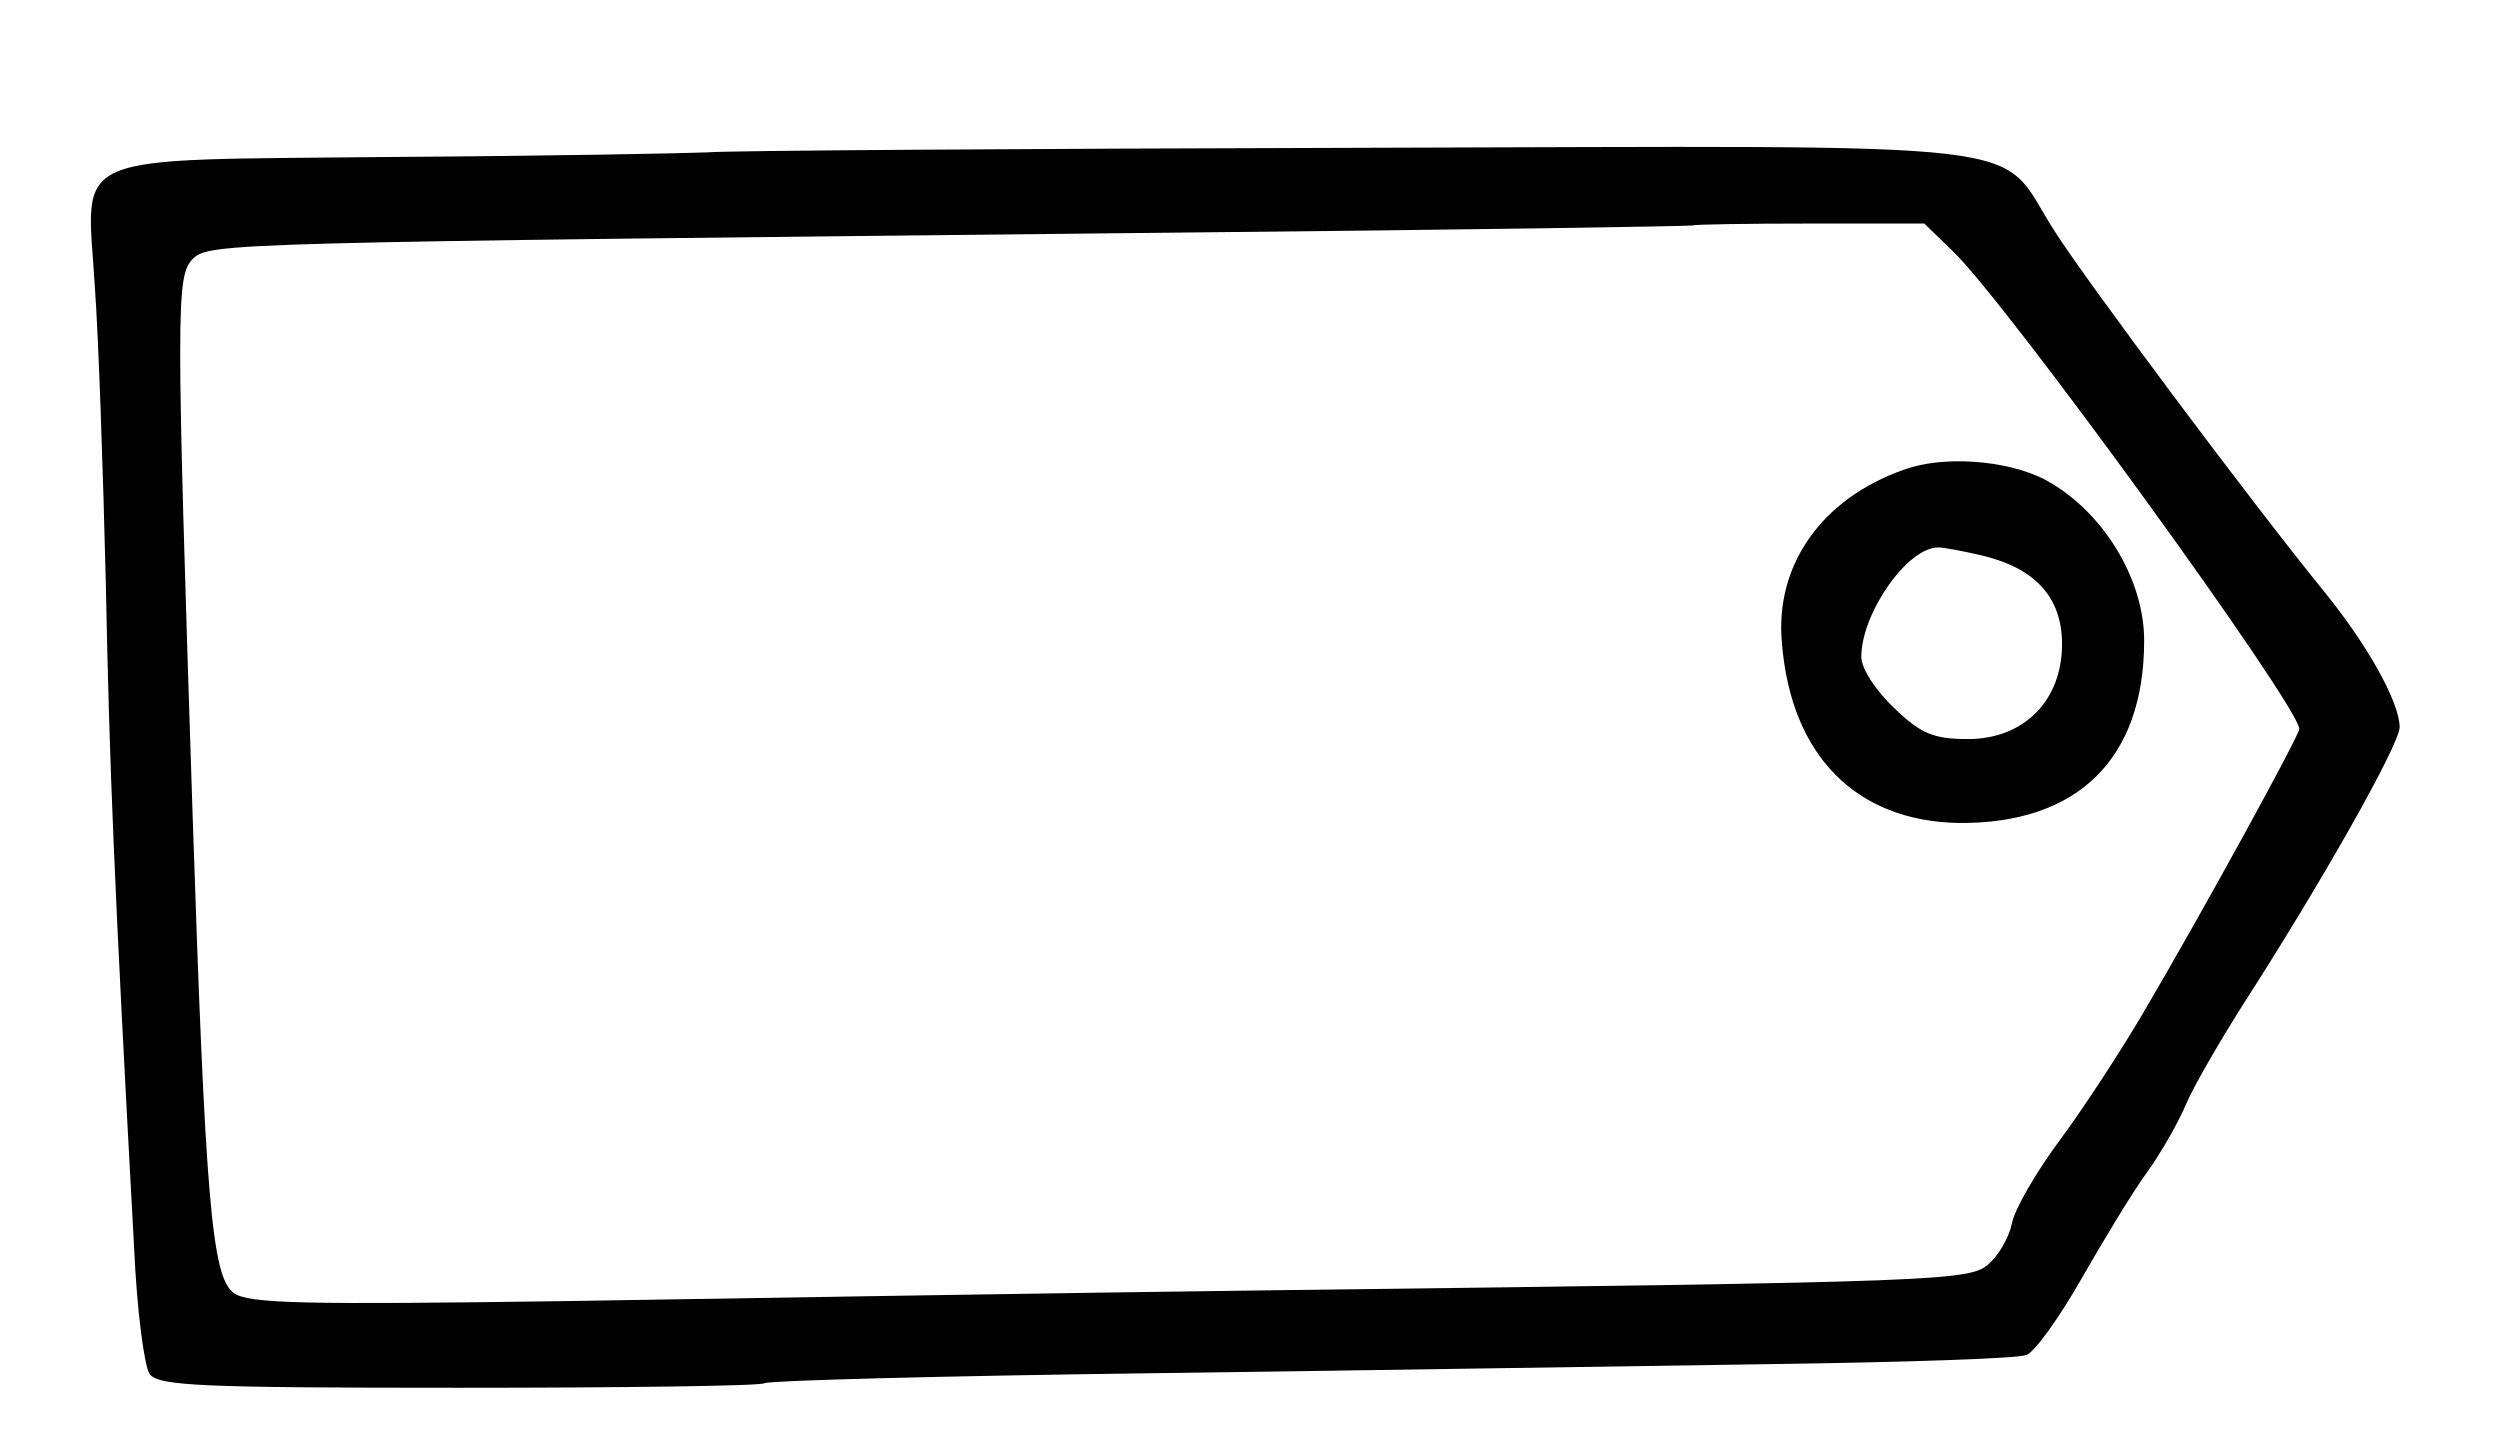
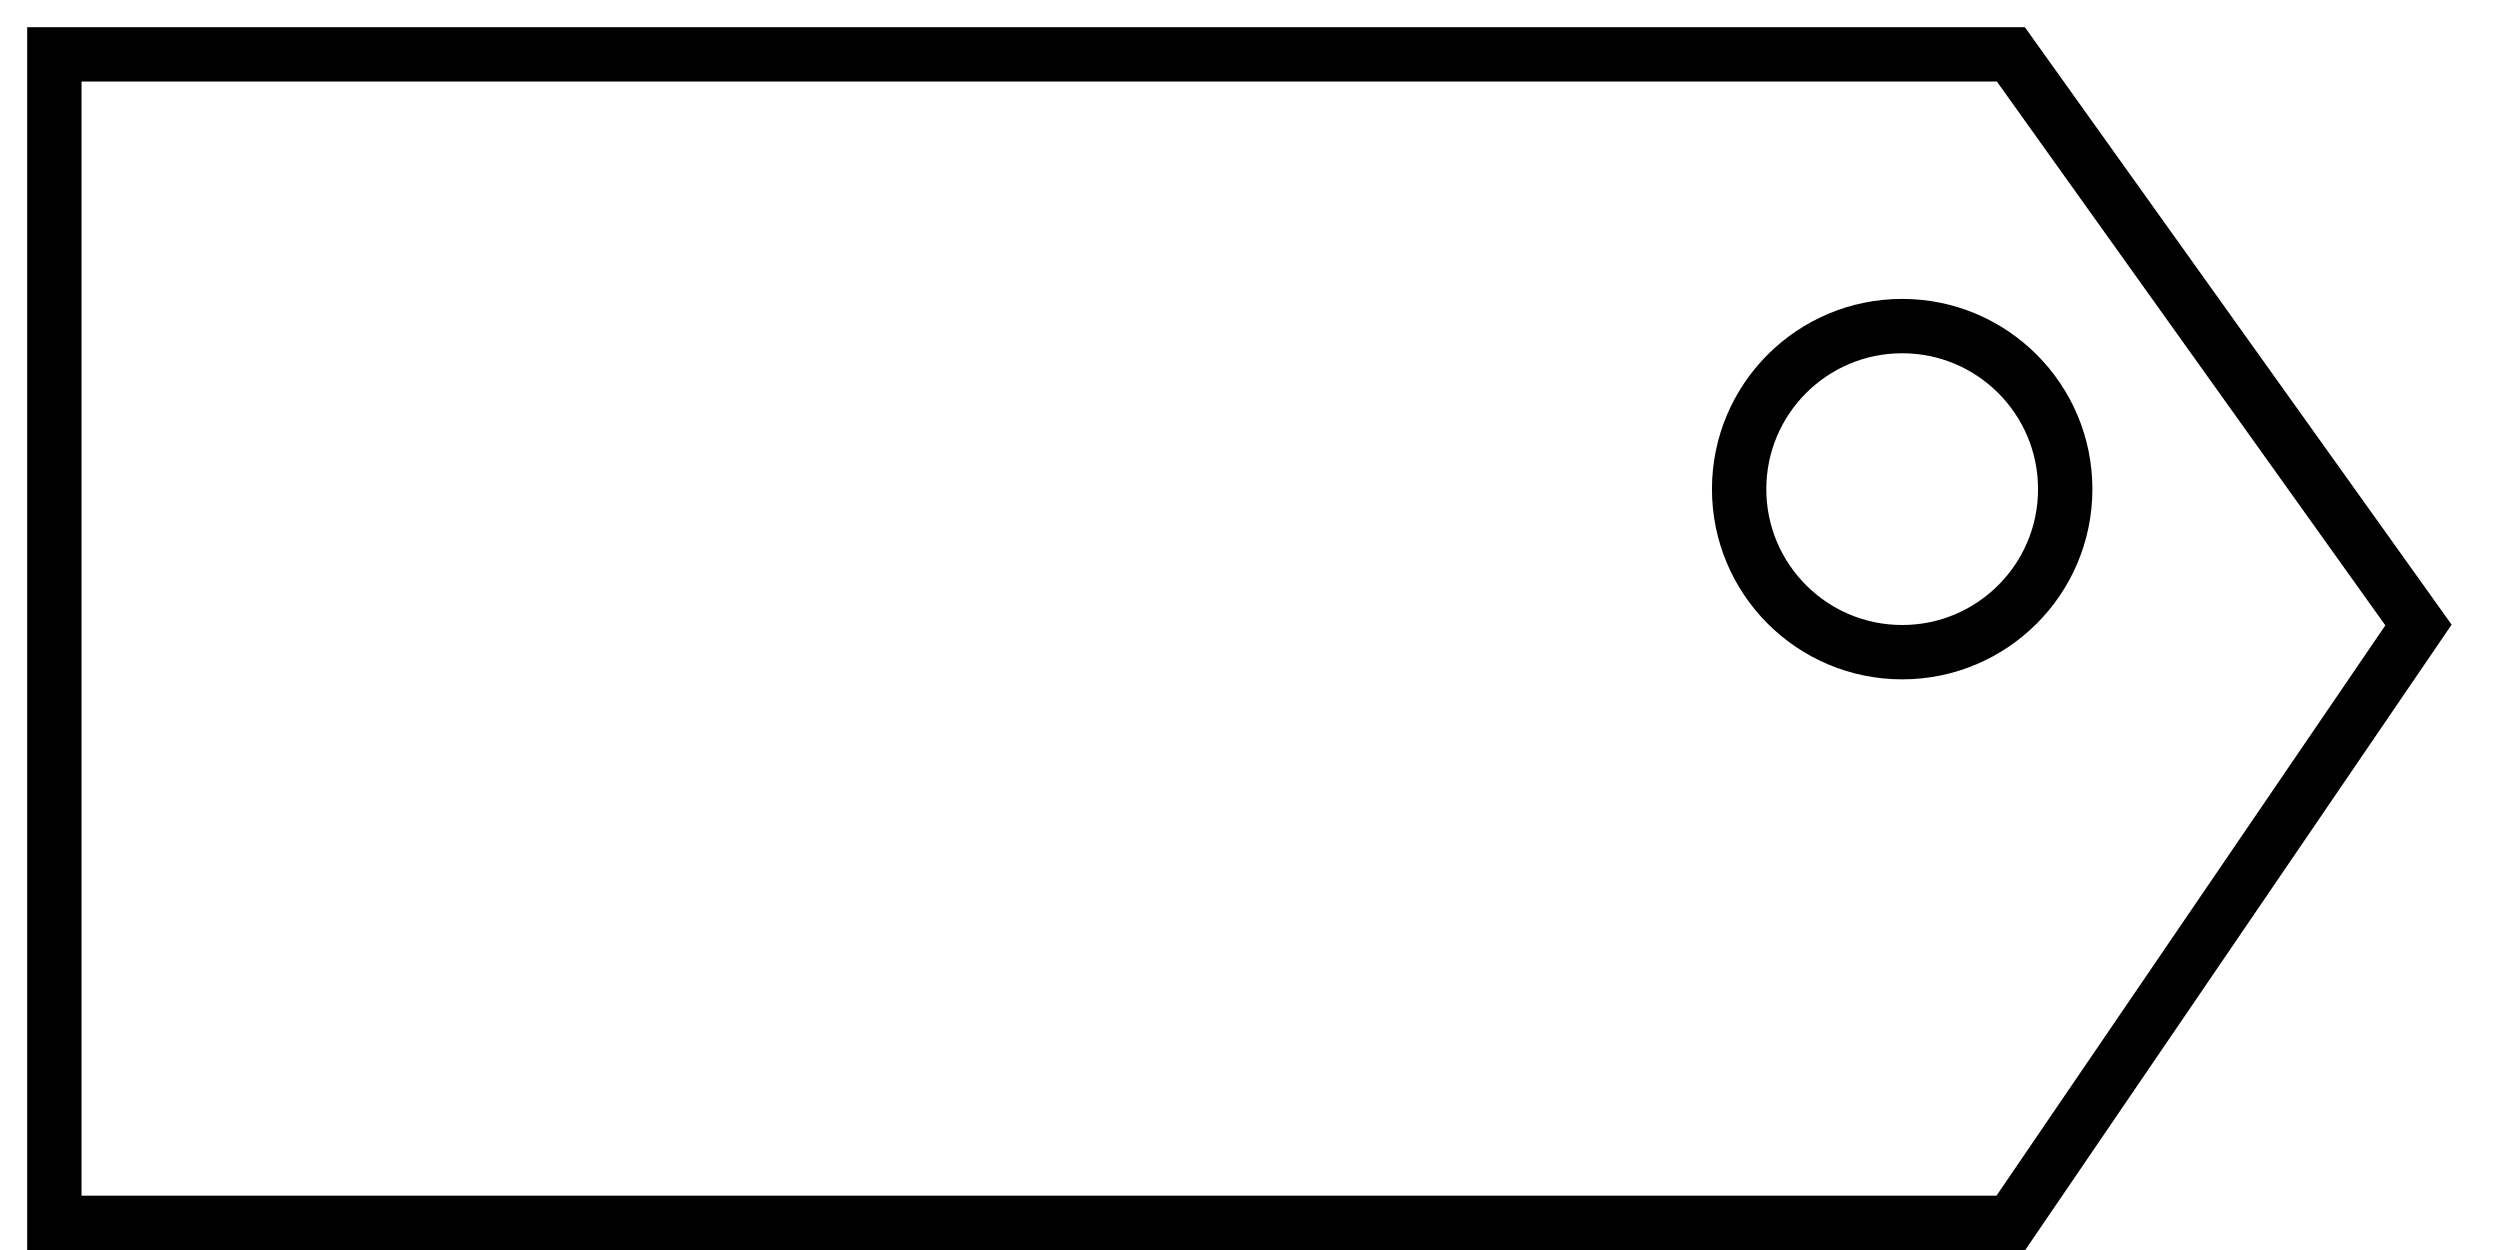
- <svg xmlns="http://www.w3.org/2000/svg" version="1.0" width="274pt" height="158pt" viewBox="0 0 274 158" preserveAspectRatio="xMidYMid meet">
-   <g transform="translate(0,158) scale(0.1,-0.1)" fill="#000000" stroke="none">
-     <path d="M775 1413 c-22 -1 -176 -4 -343 -5 -365 -4 -337 8 -328 -143 4 -55 9 -201 12 -325 4 -203 9 -324 31 -728 3 -67 11 -129 17 -138 10 -13 56 -15 339 -15 180 0 331 2 335 5 5 3 197 8 428 11 230 3 536 8 679 10 143 2 267 6 276 10 9 3 36 41 60 83 24 42 56 95 72 117 16 22 35 56 43 75 8 19 37 69 63 110 85 132 171 284 171 303 0 27 -35 90 -83 149 -79 97 -262 342 -296 396 -64 100 6 92 -763 90 -370 -1 -691 -3 -713 -5z m1365 -108 c58 -55 380 -499 380 -524 0 -7 -105 -199 -171 -311 -24 -41 -65 -104 -91 -139 -26 -35 -50 -76 -53 -92 -3 -15 -14 -34 -25 -44 -21 -19 -47 -20 -775 -29 -242 -3 -595 -9 -785 -12 -286 -4 -348 -3 -364 9 -24 18 -31 103 -45 527 -18 554 -18 587 0 606 19 18 27 18 1074 29 313 3 570 7 571 8 1 1 59 2 128 2 l125 0 31 -30z" />
-     <path d="M2086 1065 c-90 -32 -141 -105 -133 -190 10 -123 81 -195 194 -197 130 -1 203 70 203 200 0 69 -47 144 -110 177 -42 21 -111 26 -154 10z m87 -94 c58 -14 87 -46 87 -97 0 -62 -42 -104 -103 -104 -38 0 -52 6 -81 34 -20 19 -36 43 -36 56 0 48 51 121 85 120 5 0 27 -4 48 -9z" />
-   </g>
+ <svg xmlns="http://www.w3.org/2000/svg" width="46" height="23" viewBox="0 0 46 23" fill="none">
+   <circle cx="35" cy="9" r="3" stroke="black" />
+   <path d="M37 1L1 1L1 22.5L37 22.5L44.5 11.5L37 1Z" stroke="black" />
</svg>
